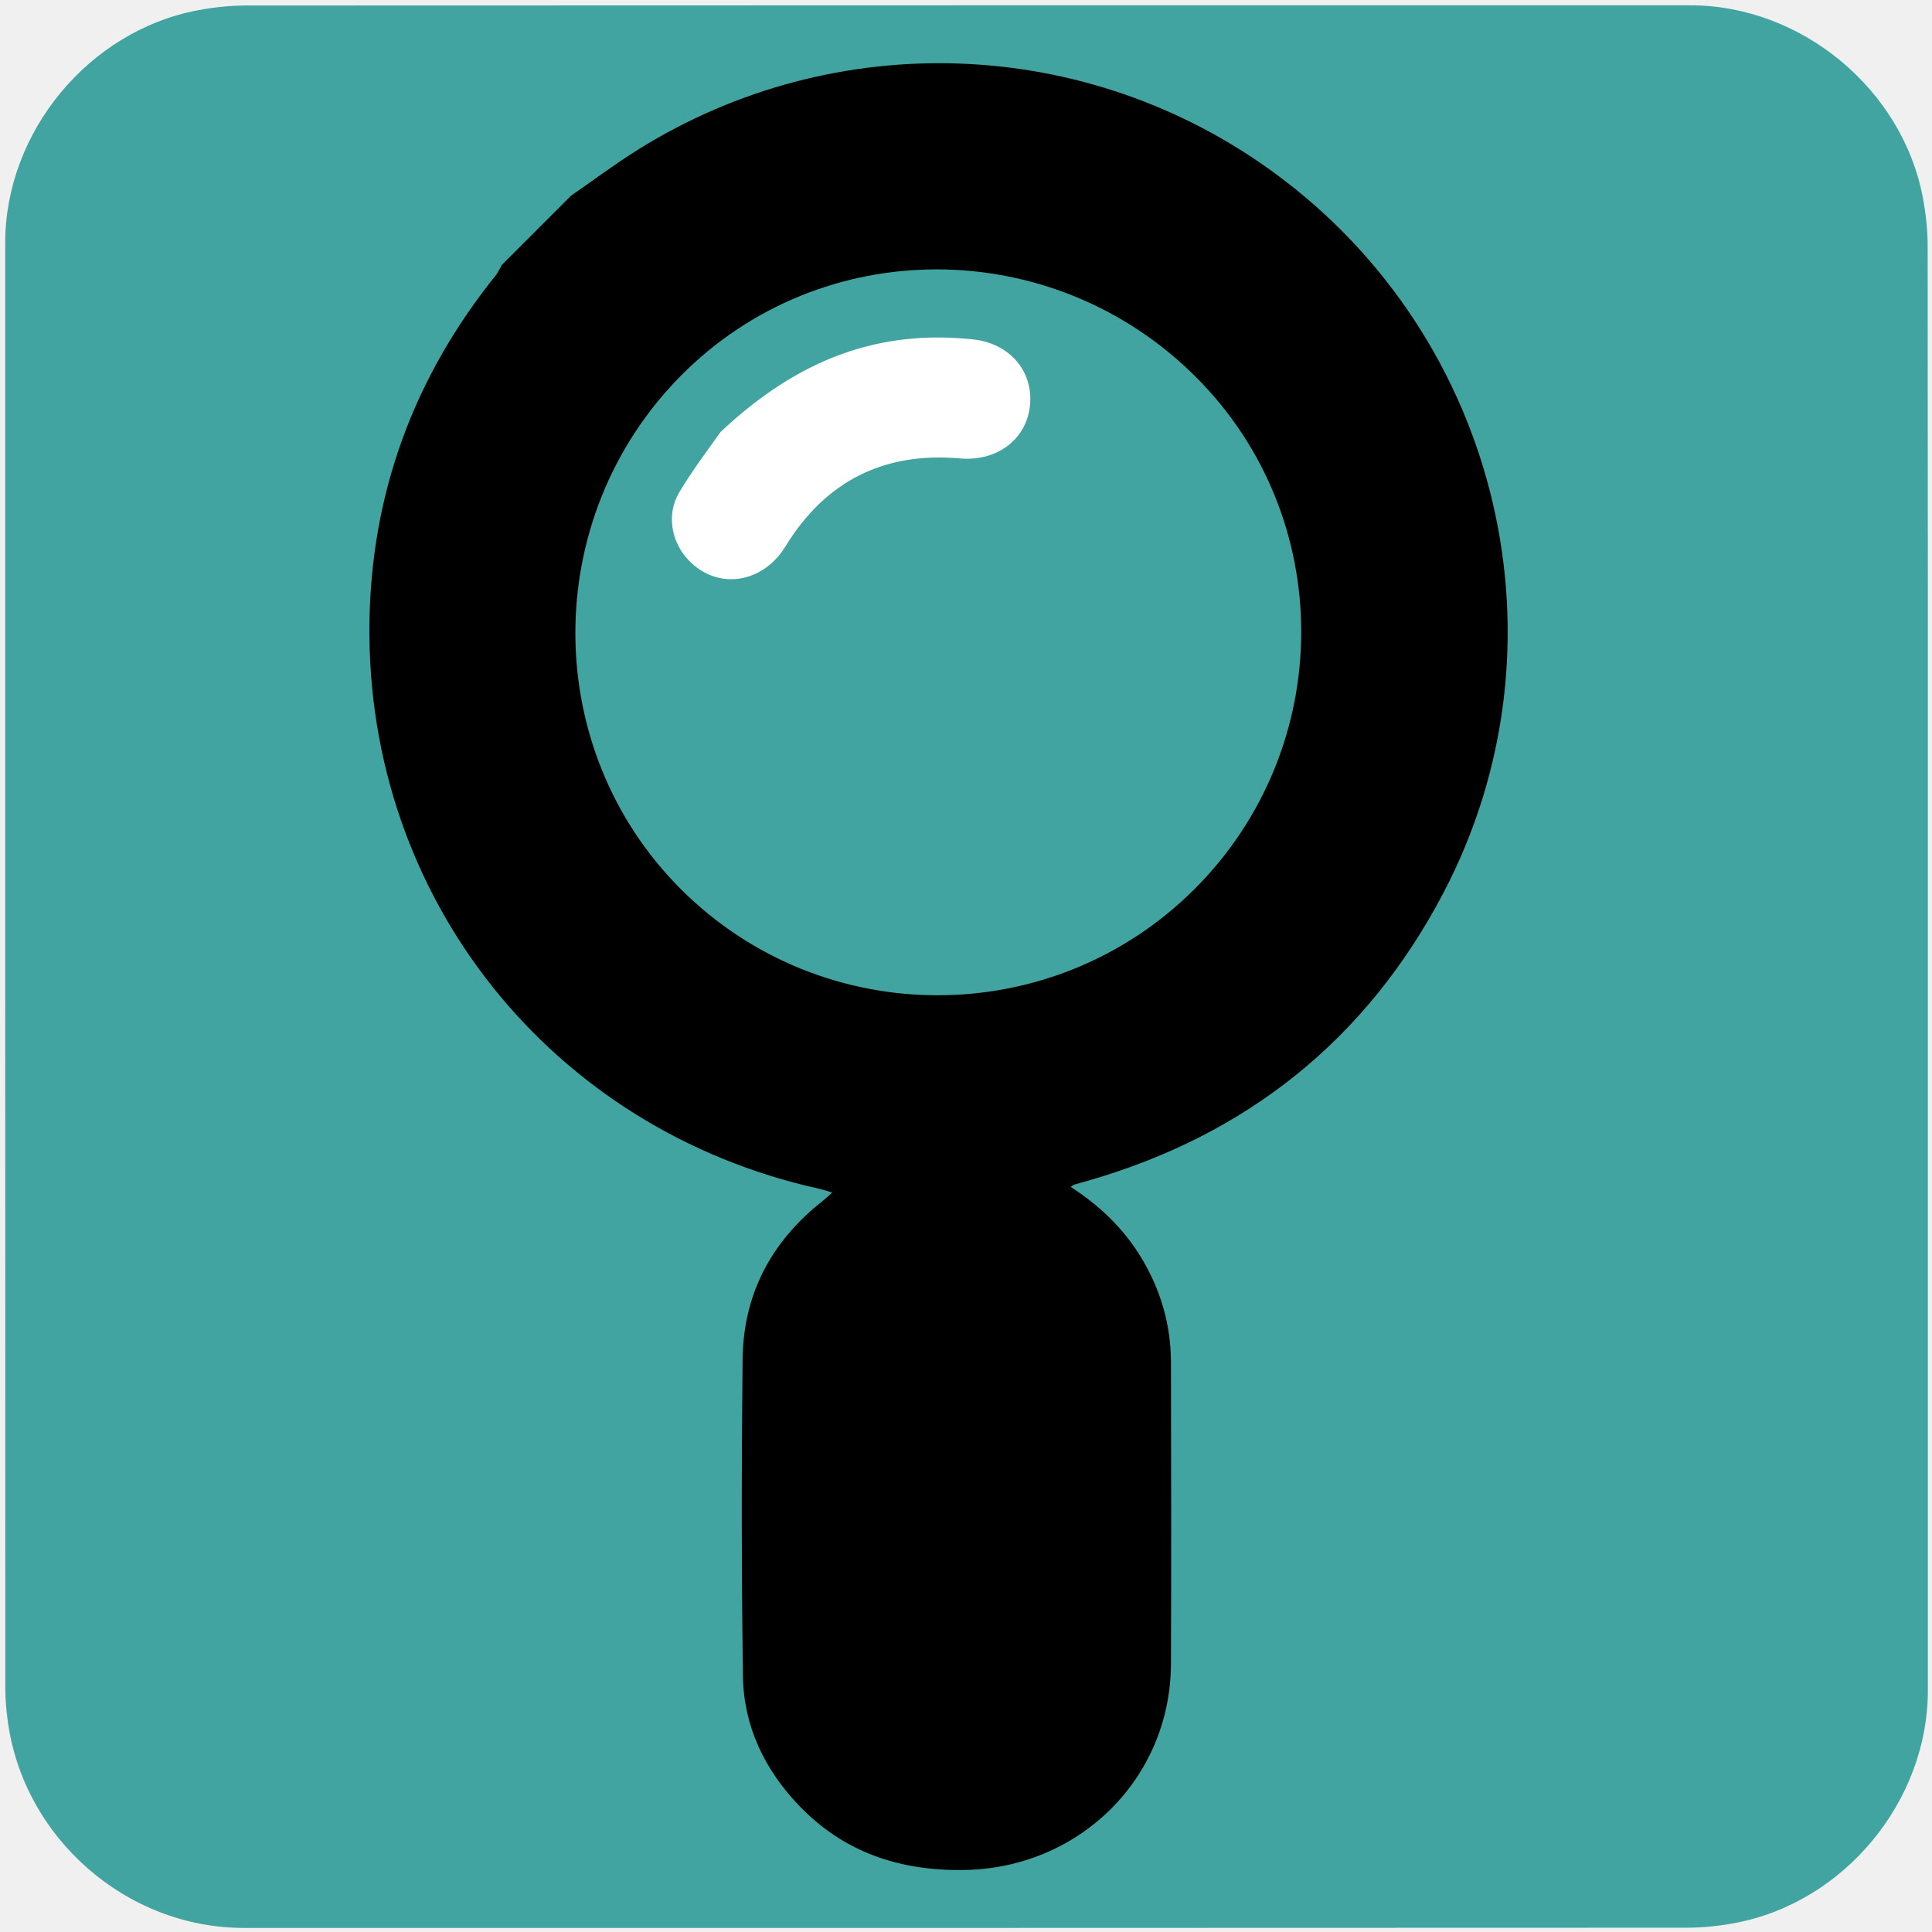
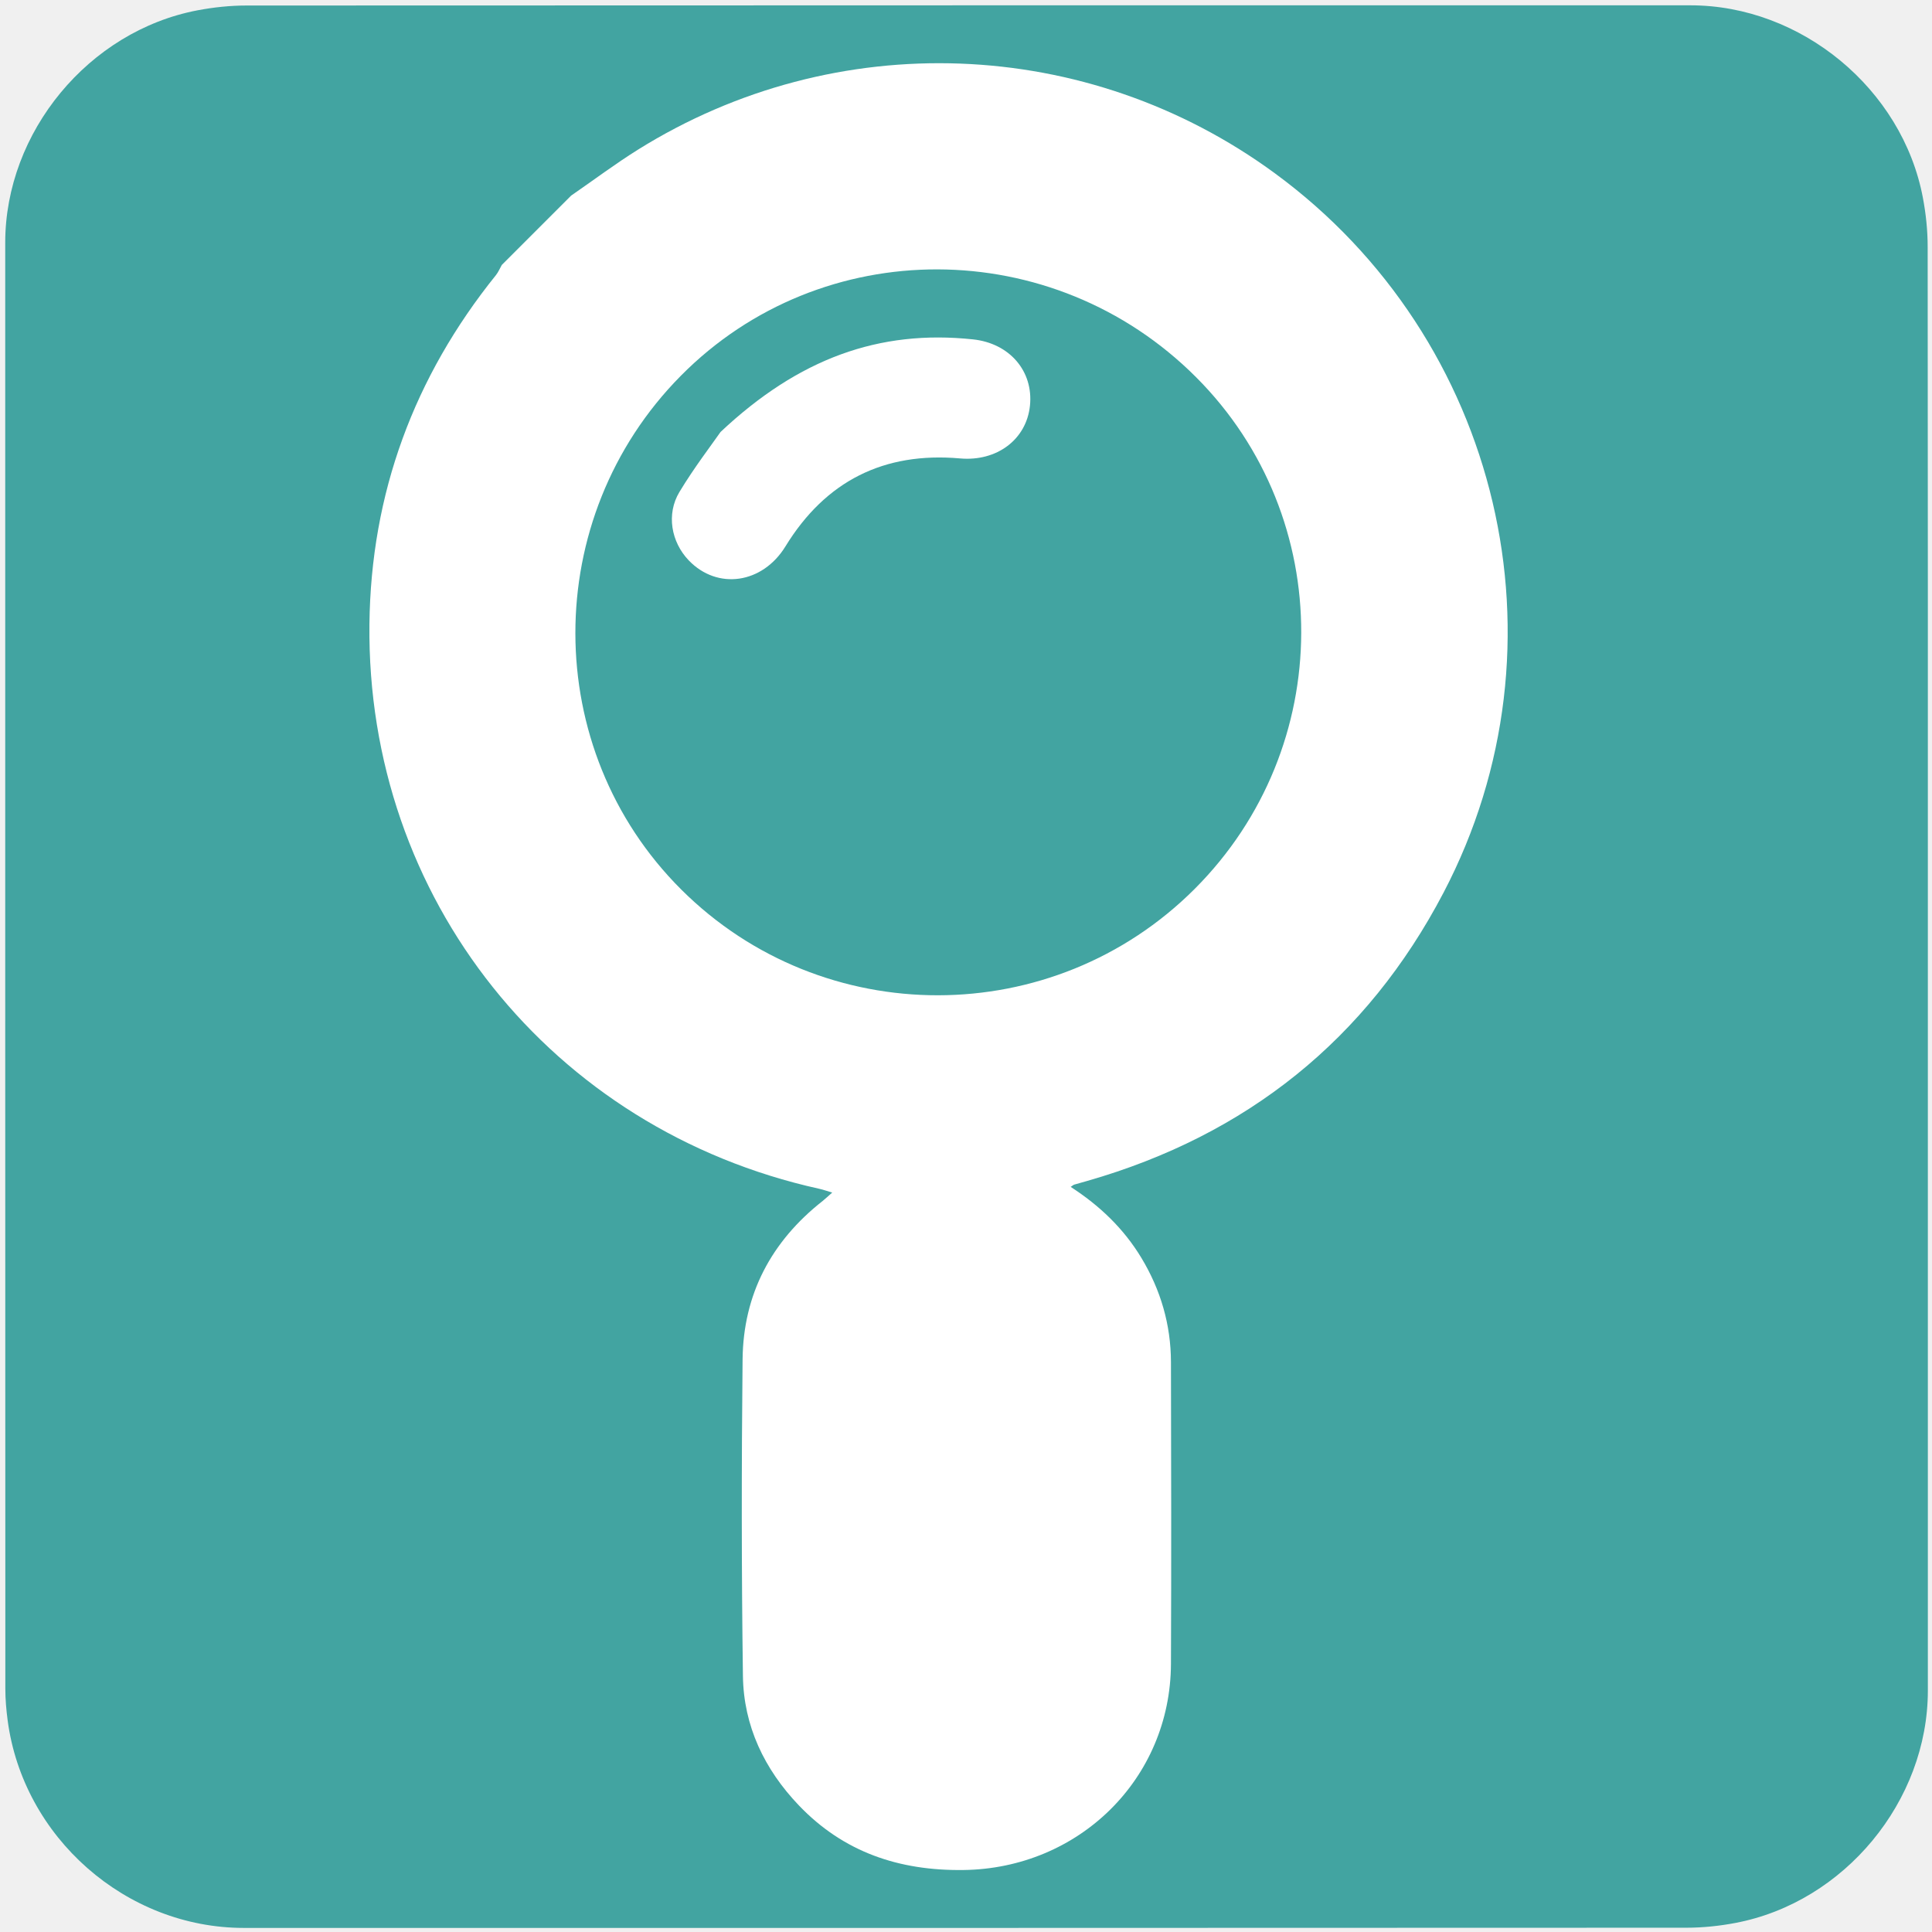
<svg xmlns="http://www.w3.org/2000/svg" id="search" viewBox="0 0 499.17 498.38" width="500" height="500" shape-rendering="geometricPrecision" text-rendering="geometricPrecision" version="1.1">
  <style id="pan">
    @keyframes magnifying_glass_animation__tr{0%,to{transform:translate(250px,450px) rotate(0deg)}25%{transform:translate(250px,450px) rotate(-17deg)}75%{transform:translate(250px,450px) rotate(17deg)}}#magnifying_glass_animation{animation:magnifying_glass_animation__tr 4000ms linear infinite normal forwards}
  </style>
  <g id="background">
    <path id="square" d="M498.1 249.4v186.99c0 28.57-21.55 54.69-49.69 60.04-4.16.79-8.46 1.24-12.69 1.24-124.24.07-248.48.05-372.72.05-30.45 0-57.04-23.36-61.03-53.67-.35-2.67-.59-5.39-.59-8.08-.04-124.55-.03-249.11-.03-373.66 0-28.58 21.56-54.7 49.69-60.04 4.16-.79 8.46-1.24 12.69-1.24C188.08.97 312.42.98 436.77.98c28.57 0 54.73 21.58 60.04 49.69.79 4.16 1.24 8.46 1.24 12.69.07 62.01.05 124.03.05 186.04z" fill="#42A4A1" stroke="none" stroke-width="1" />
  </g>
  <g id="magnifying_glass_top" transform="translate(-15.7 -4.3)">
    <g id="magnifying_glass_animation" transform="translate(250 450)">
      <g id="magnifying_glass" transform="translate(-250 -450)" stroke="none" stroke-width="1">
-         <path id="magnifying_glass_edge" d="M345.09 48.68c-48.45-35.54-113.45-38-164.54-6.12-5.92 3.7-11.52 7.91-17.28 11.88l-17.92 17.92c-.5.87-.88 1.83-1.5 2.61-21.2 26.33-32.32 56.45-32.7 90.19-.79 70.82 47.01 130.59 116.17 145.88 1.01.22 1.99.57 3.4.99-1.13.99-1.77 1.61-2.46 2.16-13.28 10.44-20.53 24.11-20.7 40.97-.28 27.26-.29 54.52.09 81.78.18 12.9 5.54 24.09 14.43 33.4 11.55 12.1 25.88 16.93 42.53 16.72 29.81-.37 53.51-23.51 53.63-53.26.11-25.98.06-51.97 0-77.95-.02-9.67-2.64-18.66-7.65-26.96-4.57-7.57-10.78-13.5-18.26-18.33.5-.33.7-.52.93-.59 1.1-.33 2.21-.62 3.32-.94 41.24-11.81 72.25-36.6 92.09-74.5 33.54-64.08 14.75-143.07-43.58-185.85zm-20.73 184.9c-36.57 36.57-96.02 36.64-132.63.17-36.44-36.3-36.5-95.98-.14-132.74 36.4-36.81 96.19-36.65 133.14.35 36.37 36.4 36.2 95.65-.37 132.22z" fill="#000" />
+         <path id="magnifying_glass_edge" d="M345.09 48.68c-48.45-35.54-113.45-38-164.54-6.12-5.92 3.7-11.52 7.91-17.28 11.88l-17.92 17.92c-.5.87-.88 1.83-1.5 2.61-21.2 26.33-32.32 56.45-32.7 90.19-.79 70.82 47.01 130.59 116.17 145.88 1.01.22 1.99.57 3.4.99-1.13.99-1.77 1.61-2.46 2.16-13.28 10.44-20.53 24.11-20.7 40.97-.28 27.26-.29 54.52.09 81.78.18 12.9 5.54 24.09 14.43 33.4 11.55 12.1 25.88 16.93 42.53 16.72 29.81-.37 53.51-23.51 53.63-53.26.11-25.98.06-51.97 0-77.95-.02-9.67-2.64-18.66-7.65-26.96-4.57-7.57-10.78-13.5-18.26-18.33.5-.33.7-.52.93-.59 1.1-.33 2.21-.62 3.32-.94 41.24-11.81 72.25-36.6 92.09-74.5 33.54-64.08 14.75-143.07-43.58-185.85zm-20.73 184.9c-36.57 36.57-96.02 36.64-132.63.17-36.44-36.3-36.5-95.98-.14-132.74 36.4-36.81 96.19-36.65 133.14.35 36.37 36.4 36.2 95.65-.37 132.22z" fill="#FFF" />
        <path id="magnifying_glass_shine" d="M201.87 115.51c20.19-18.99 40.98-26.49 65.22-23.92 9.51 1.01 15.64 8.26 14.72 17.13-.91 8.78-8.6 14.46-18.03 13.63-19.7-1.75-34.78 5.83-45.14 22.72-5.92 9.66-17.57 11.35-24.99 3.62-4.54-4.73-5.86-11.96-2.39-17.7 3.8-6.3 8.31-12.17 10.61-15.48z" fill="#FFF" />
      </g>
    </g>
  </g>
</svg>
